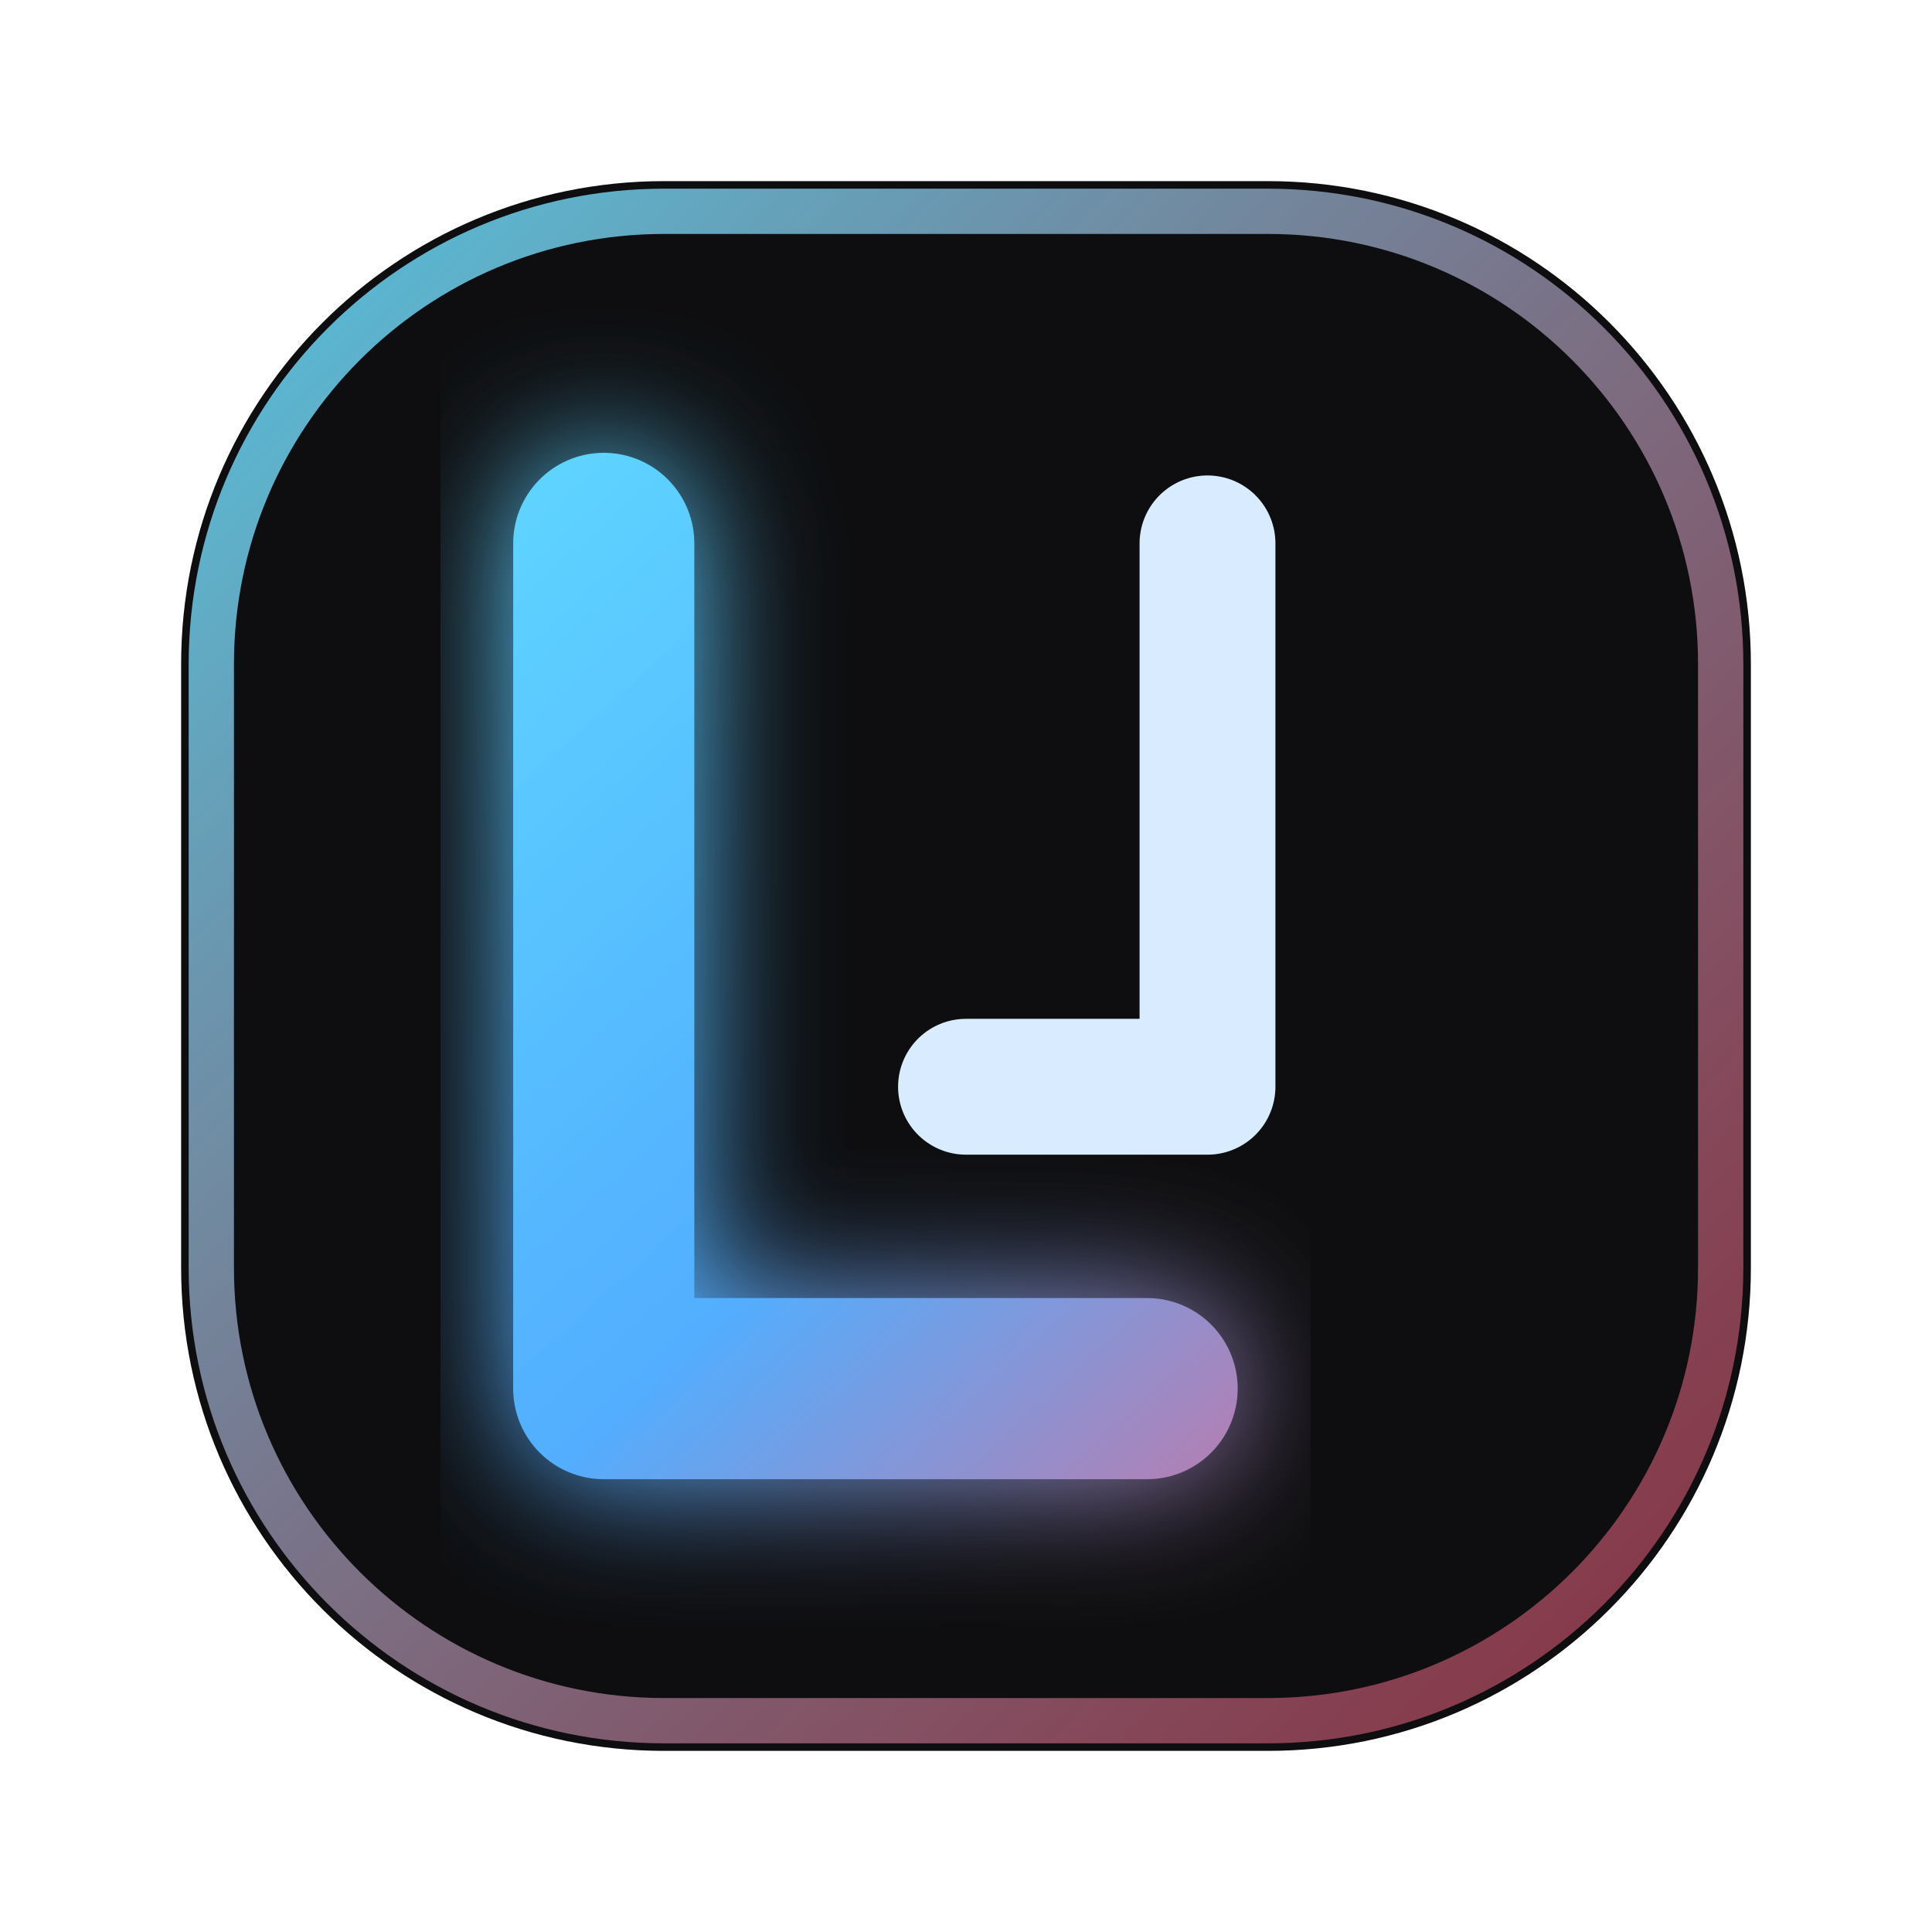
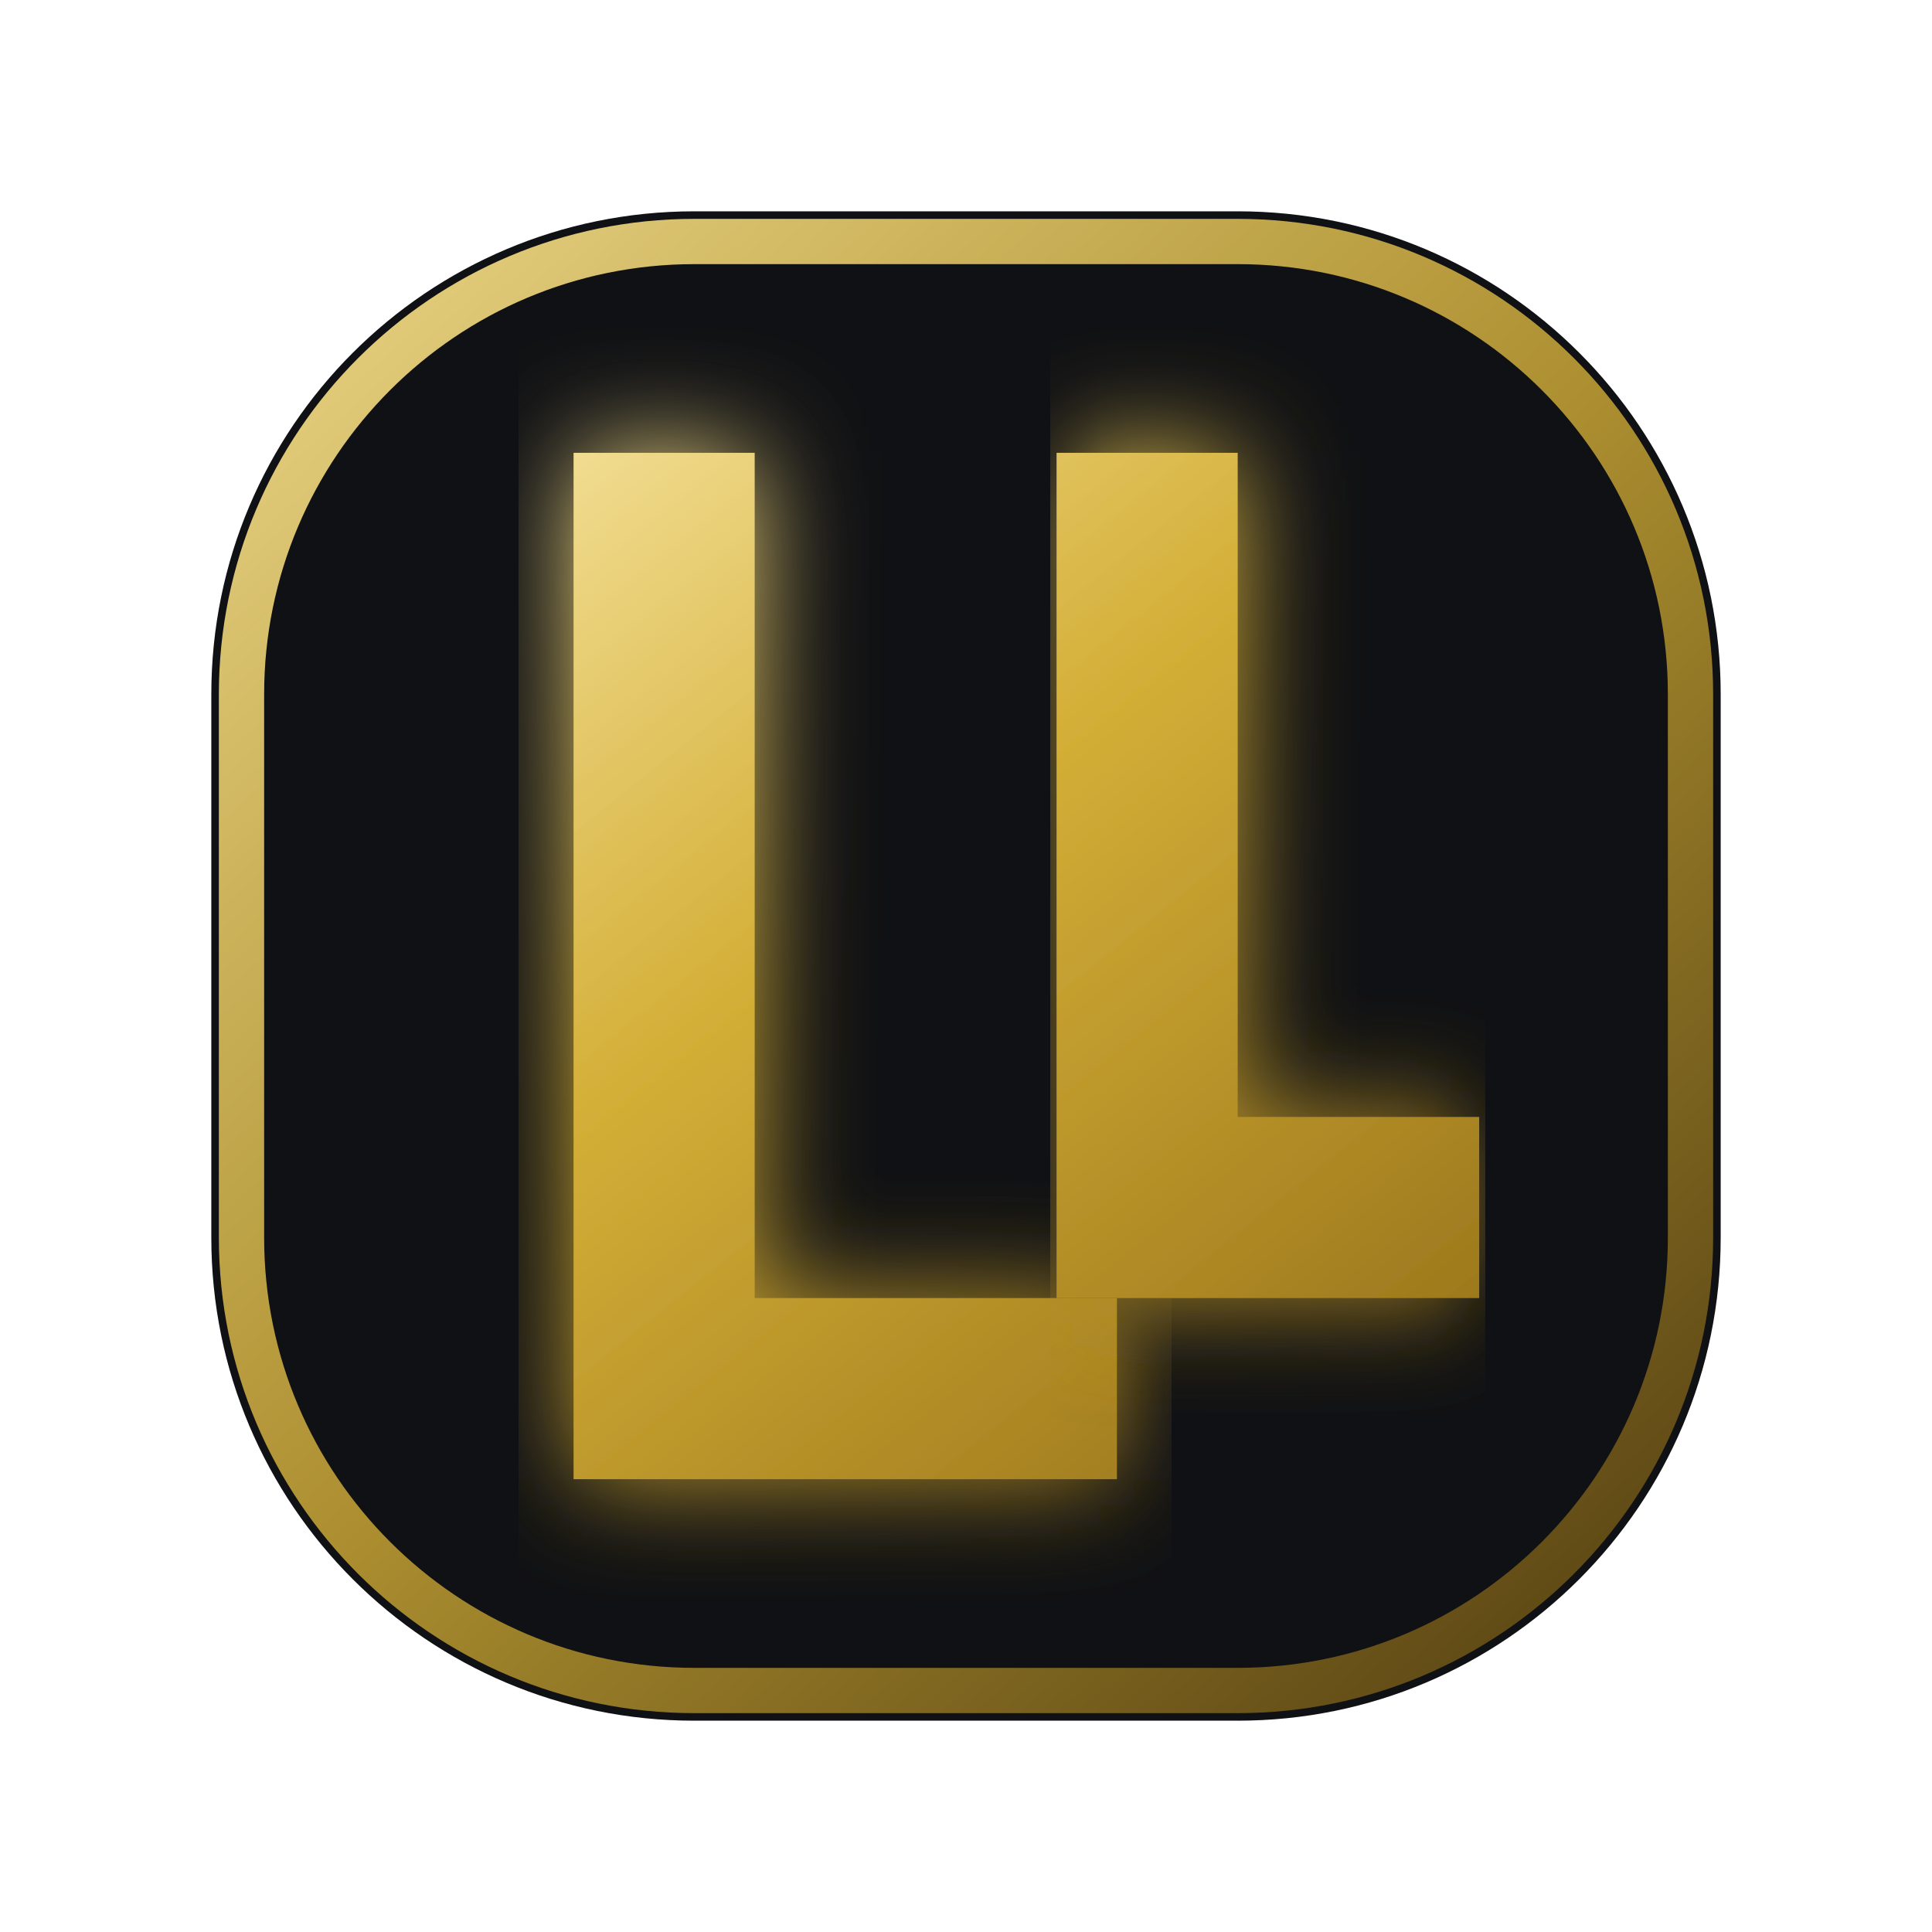
<svg xmlns="http://www.w3.org/2000/svg" viewBox="0 0 64 64" role="img" aria-labelledby="title desc">
  <defs>
-     <linearGradient id="accent" x1="12" y1="10" x2="52" y2="54" gradientUnits="userSpaceOnUse">
-       <stop offset="0" stop-color="#62e0ff" />
-       <stop offset="0.55" stop-color="#52aeff" />
-       <stop offset="1" stop-color="#fd5c79" />
+     <linearGradient id="gold" x1="16" y1="12" x2="48" y2="52" gradientUnits="userSpaceOnUse">
+       <stop offset="0" stop-color="#f8e7a6" />
+       <stop offset="0.42" stop-color="#d4af37" />
+       <stop offset="1" stop-color="#8f6a16" />
    </linearGradient>
-     <linearGradient id="edge" x1="8" y1="8" x2="56" y2="56" gradientUnits="userSpaceOnUse">
-       <stop offset="0" stop-color="#62e0ff" stop-opacity="0.85" />
-       <stop offset="1" stop-color="#fd5c79" stop-opacity="0.5" />
+     <linearGradient id="goldEdge" x1="10" y1="8" x2="54" y2="56" gradientUnits="userSpaceOnUse">
+       <stop offset="0" stop-color="#f3dd8a" stop-opacity="0.95" />
+       <stop offset="0.5" stop-color="#d4af37" stop-opacity="0.8" />
+       <stop offset="1" stop-color="#6f5312" stop-opacity="0.75" />
    </linearGradient>
-     <filter id="glow" x="-30%" y="-30%" width="160%" height="160%">
-       <feGaussianBlur stdDeviation="2.2" result="blur" />
+     <filter id="goldGlow" x="-40%" y="-40%" width="180%" height="180%">
+       <feGaussianBlur stdDeviation="1.8" result="blur" />
      <feMerge>
        <feMergeNode in="blur" />
        <feMergeNode in="SourceGraphic" />
      </feMerge>
    </filter>
  </defs>
-   <rect x="6" y="6" width="52" height="52" rx="16" fill="#0e0e10" />
-   <rect x="7" y="7" width="50" height="50" rx="15" fill="none" stroke="url(#edge)" stroke-width="1.5" />
-   <path d="M20 18v28h18" fill="none" stroke="url(#accent)" stroke-width="6" stroke-linecap="round" stroke-linejoin="round" filter="url(#glow)" />
-   <path d="M40 18v18h-8" fill="none" stroke="#d9ecff" stroke-width="4.5" stroke-linecap="round" stroke-linejoin="round" />
+   <rect x="7" y="7" width="50" height="50" rx="16" fill="#101114" />
+   <rect x="8" y="8" width="48" height="48" rx="15" fill="none" stroke="url(#goldEdge)" stroke-width="1.5" />
+   <g fill="none" stroke-linecap="square" stroke-linejoin="miter">
+     <path d="M22 18v28h12" stroke="url(#gold)" stroke-width="6" filter="url(#goldGlow)" />
+     <path d="M38 18v22h8" stroke="url(#gold)" stroke-width="6" filter="url(#goldGlow)" />
+   </g>
</svg>
